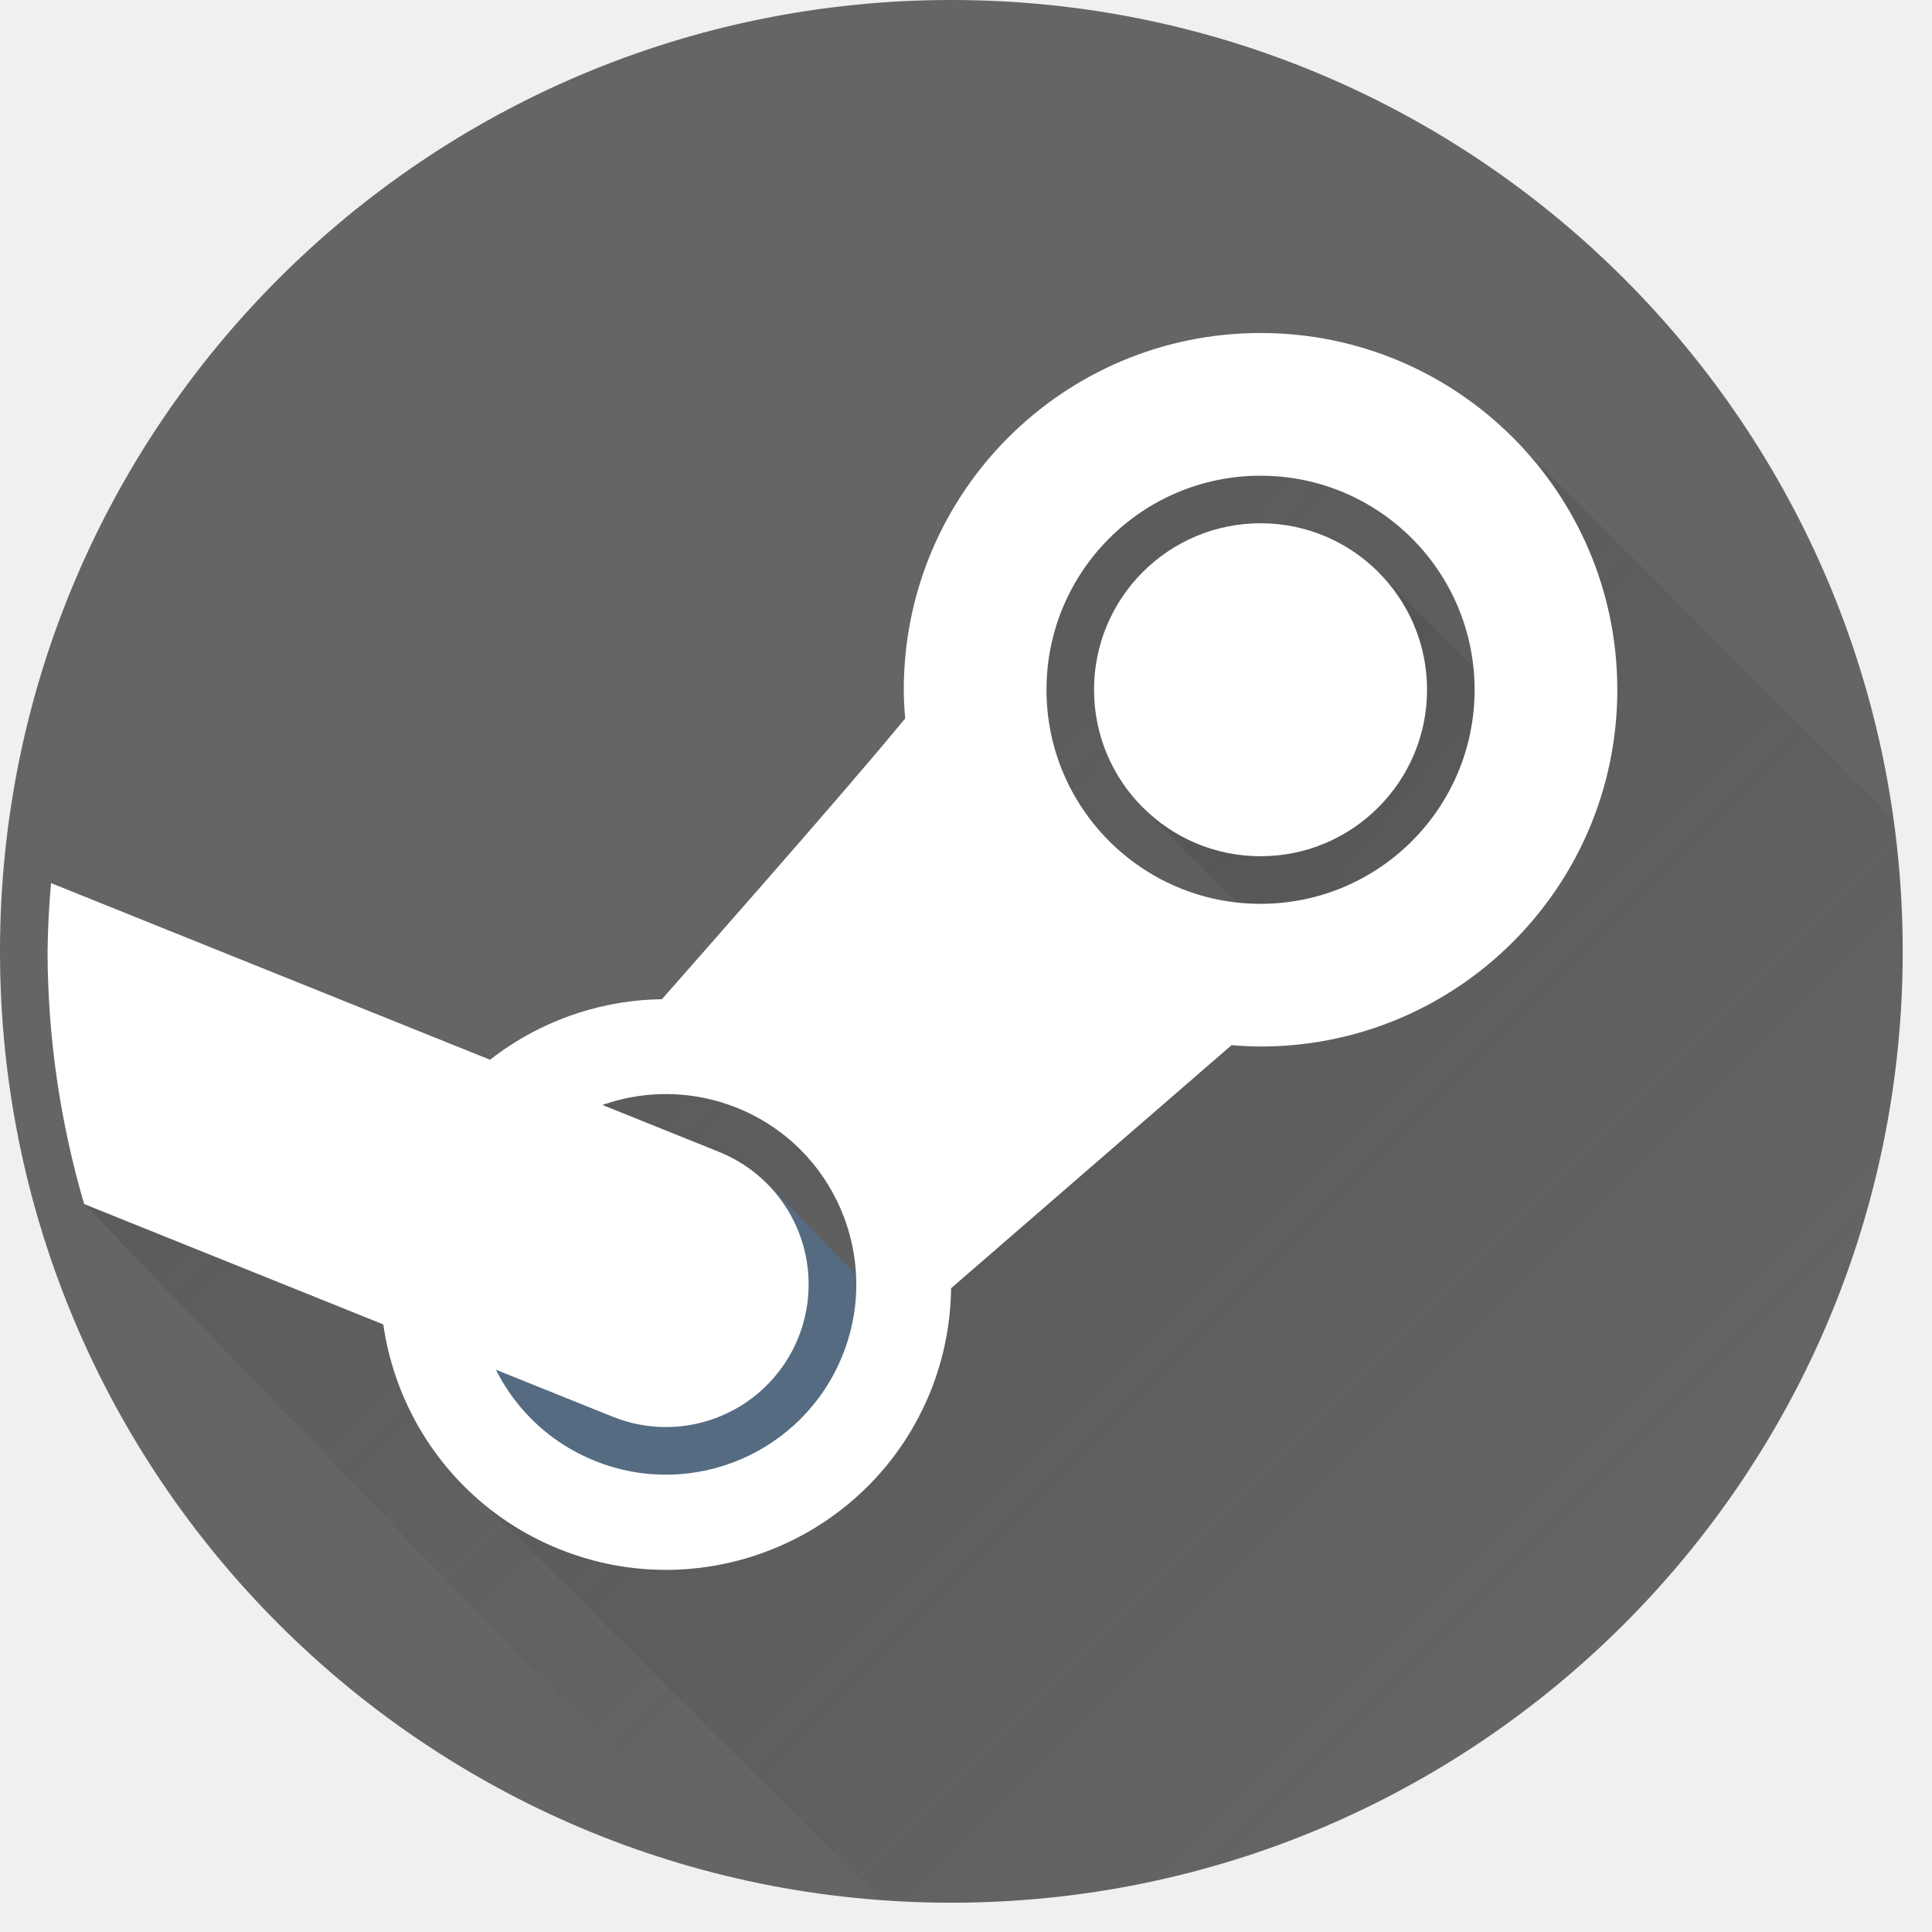
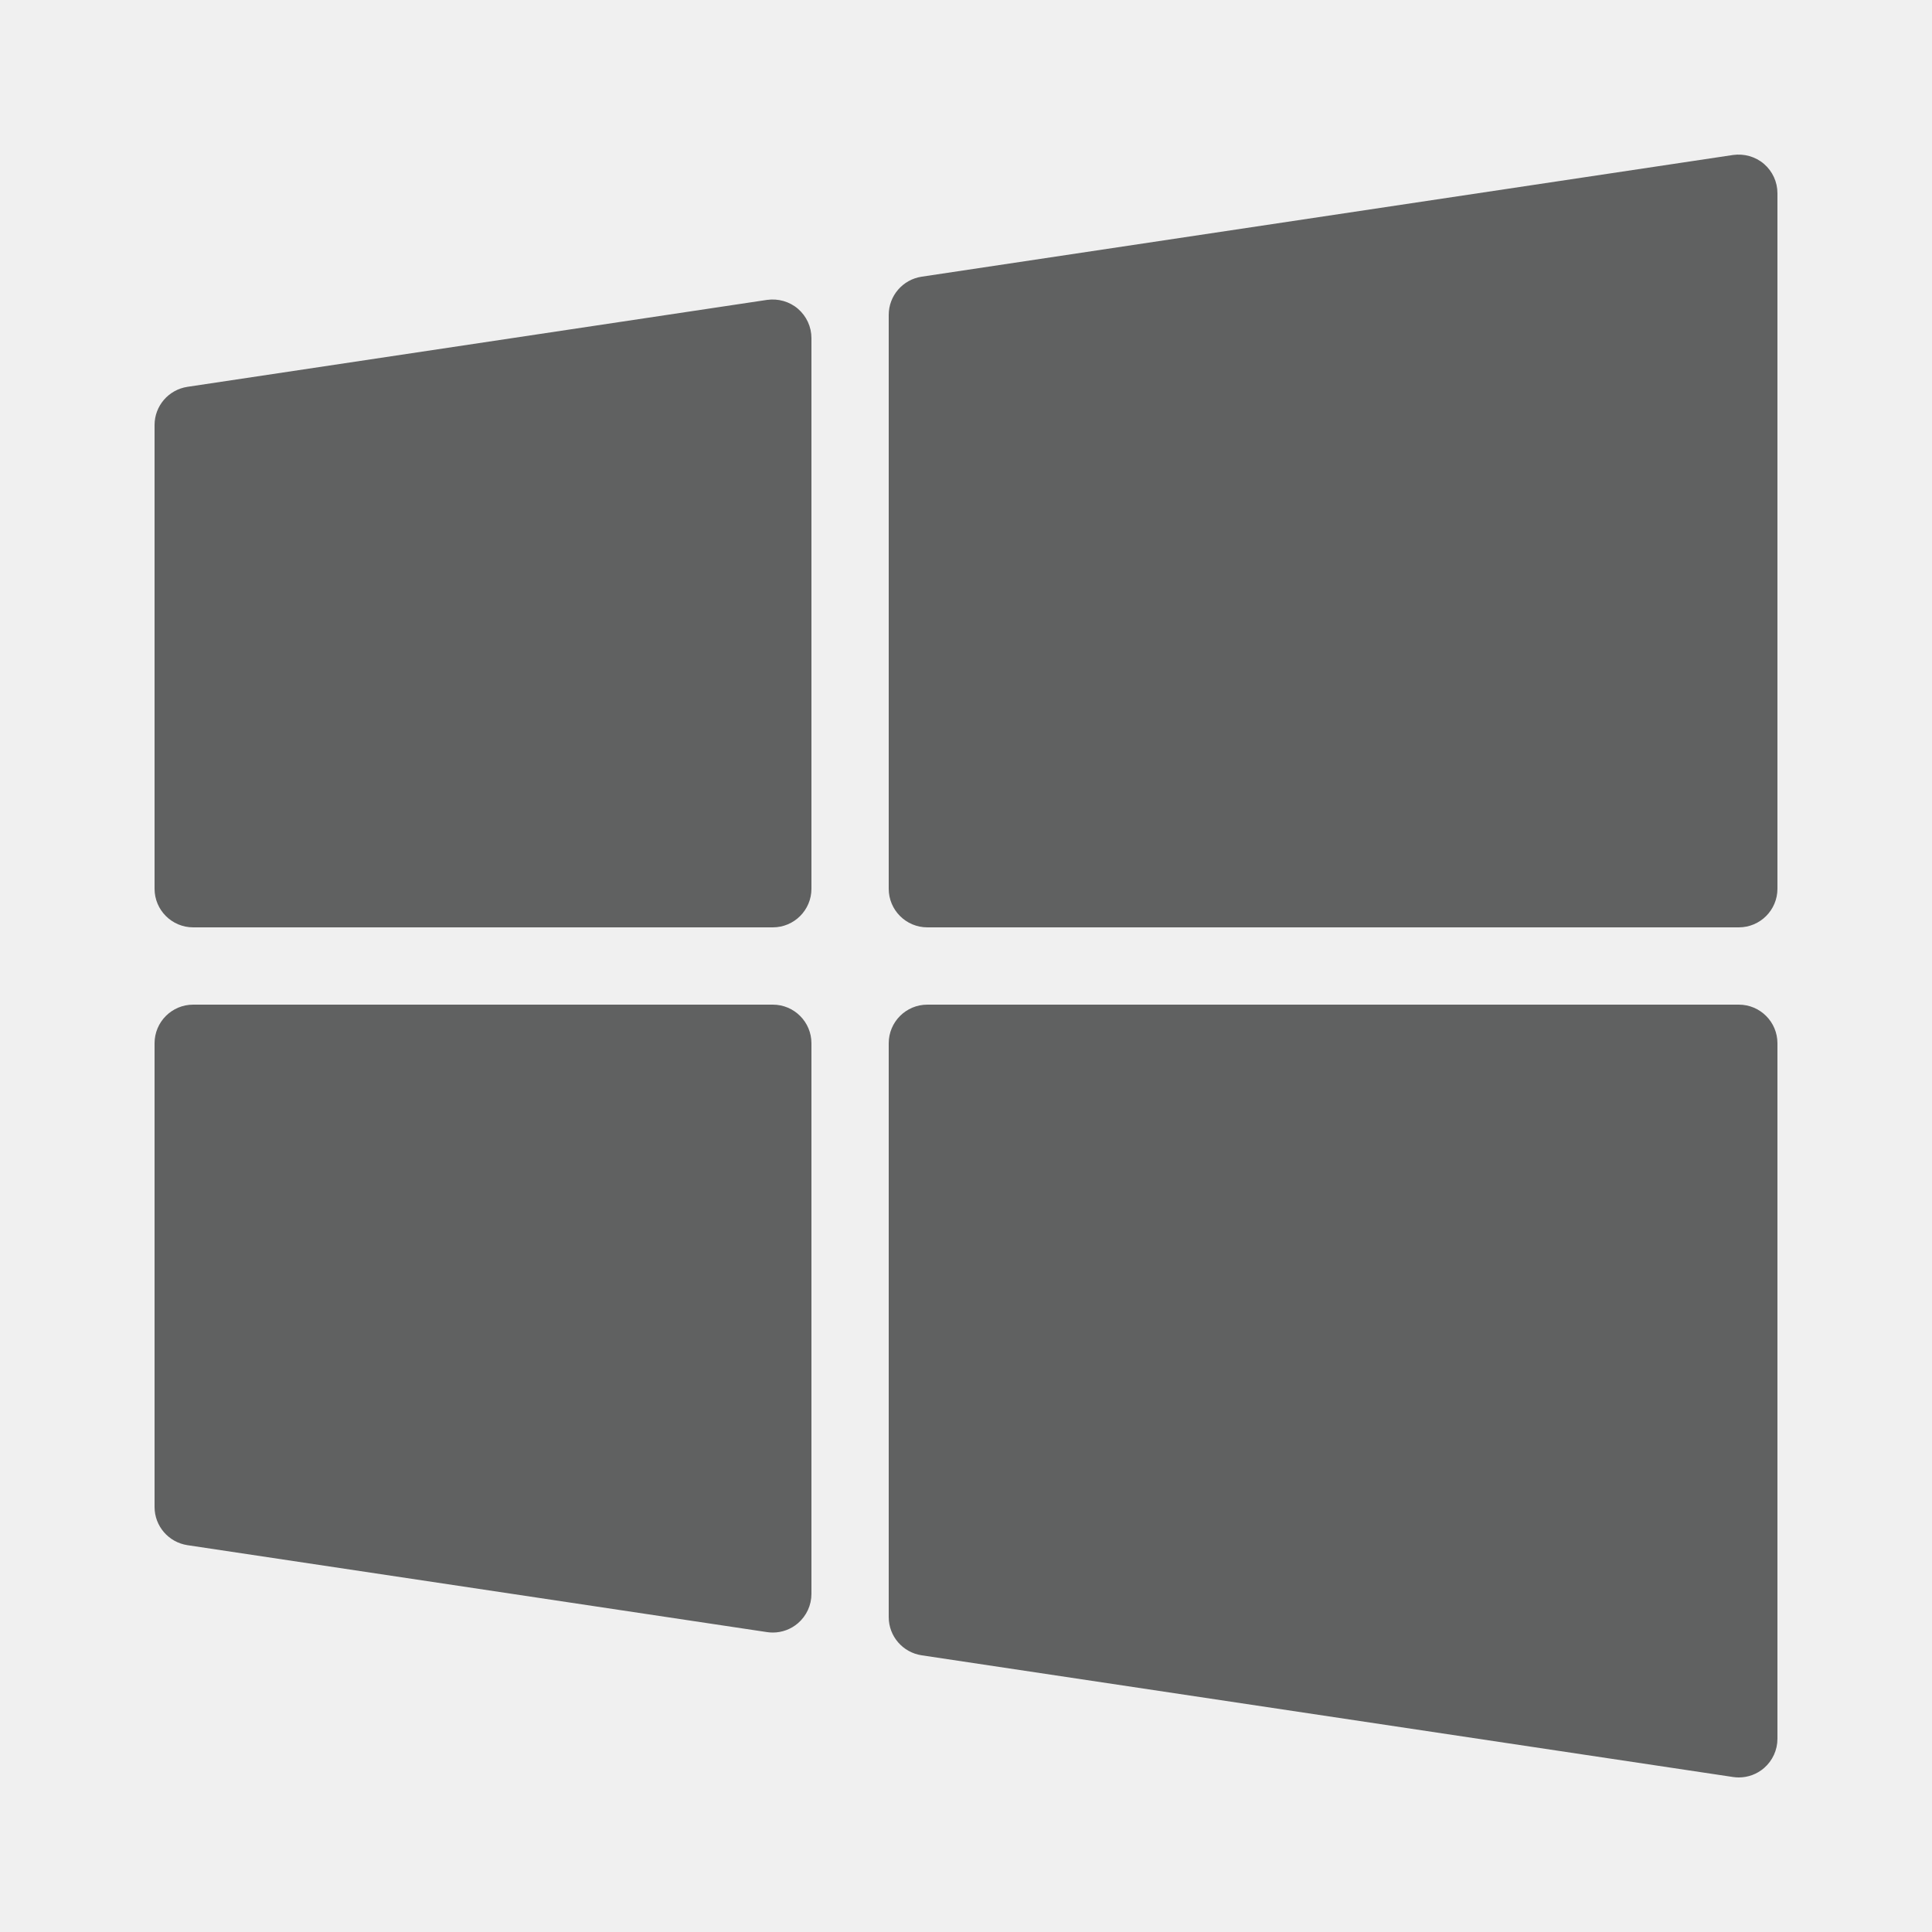
- <svg xmlns="http://www.w3.org/2000/svg" width="44" height="44" viewBox="0 0 44 44" fill="none">
-   <path d="M21.667 43.333C33.633 43.333 43.333 33.633 43.333 21.667C43.333 9.701 33.633 0 21.667 0C9.7 0 0 9.701 0 21.667C0 33.633 9.7 43.333 21.667 43.333Z" fill="#656565" />
-   <path fill-rule="evenodd" clip-rule="evenodd" d="M24.468 21.302L33.248 20.847L35.318 13.529L29.261 8.717L21.817 15.036L24.468 21.302Z" fill="url(#paint0_linear)" />
-   <path fill-rule="evenodd" clip-rule="evenodd" d="M29.28 21.661L33.583 20.584L35.725 17.359L31.391 13.026L26.03 18.411L29.28 21.661Z" fill="url(#paint1_linear)" />
-   <path fill-rule="evenodd" clip-rule="evenodd" d="M34.584 10.108C35.974 11.566 36.833 13.535 36.833 15.709C36.833 20.196 33.196 23.834 28.708 23.834C28.488 23.832 28.268 23.821 28.048 23.802L21.66 29.339C21.651 30.14 21.494 30.933 21.197 31.677C19.857 35.008 16.07 36.621 12.74 35.281C12.477 35.175 12.23 35.047 11.989 34.912C11.942 34.886 11.895 34.859 11.849 34.832C11.62 34.696 11.4 34.55 11.193 34.39C11.186 34.384 11.179 34.38 11.172 34.375L11.159 34.377L20.035 43.253C20.578 43.3 21.122 43.327 21.667 43.334C22.14 43.332 22.614 43.315 23.086 43.283C23.159 43.278 23.23 43.271 23.302 43.266C23.972 43.217 24.639 43.136 25.302 43.025C25.336 43.019 25.371 43.012 25.405 43.006C25.914 42.911 26.418 42.798 26.918 42.667C27.179 42.602 27.44 42.54 27.697 42.466C28.141 42.334 28.581 42.188 29.015 42.028C29.255 41.941 29.497 41.86 29.732 41.766C30.153 41.593 30.568 41.408 30.977 41.209C31.214 41.096 31.455 40.988 31.688 40.866C32.066 40.664 32.439 40.45 32.805 40.225C33.056 40.074 33.312 39.931 33.556 39.77C33.907 39.533 34.252 39.285 34.588 39.028C34.812 38.861 35.042 38.703 35.259 38.528C35.596 38.251 35.924 37.963 36.243 37.665C36.449 37.477 36.662 37.298 36.861 37.102C37.172 36.789 37.473 36.467 37.764 36.135C37.941 35.938 38.128 35.75 38.297 35.547C38.624 35.148 38.936 34.737 39.233 34.316C39.344 34.162 39.467 34.017 39.573 33.861C41.608 30.875 42.864 27.427 43.225 23.831C43.225 23.831 43.225 23.83 43.225 23.829C43.225 23.827 43.225 23.825 43.225 23.823C43.297 23.107 43.333 22.387 43.333 21.667C43.326 20.646 43.246 19.627 43.094 18.618L34.584 10.108Z" fill="url(#paint2_linear)" />
-   <path fill-rule="evenodd" clip-rule="evenodd" d="M12.26 34.349L19.148 33.654L20.619 25.474L13.438 23.559L9.321 28.513L12.26 34.349Z" fill="url(#paint3_linear)" />
-   <path fill-rule="evenodd" clip-rule="evenodd" d="M14.068 34.528L18.371 34.077L20.766 30.344L17.448 26.925L9.937 31.244L14.068 34.528Z" fill="#556B82" />
-   <path fill-rule="evenodd" clip-rule="evenodd" d="M1.917 27.422L16.644 42.718C17.758 42.986 18.892 43.165 20.035 43.253L11.159 34.377L8.99 28.988L1.917 27.422Z" fill="url(#paint4_linear)" />
-   <path d="M28.708 7.584C24.221 7.584 20.583 11.221 20.583 15.709C20.585 15.927 20.596 16.145 20.615 16.362C19.218 18.069 15.409 22.372 15.076 22.756C12.458 22.792 10.116 24.395 9.136 26.823C7.796 30.154 9.409 33.94 12.74 35.281C16.07 36.621 19.857 35.008 21.197 31.677C21.494 30.933 21.651 30.14 21.66 29.339L28.048 23.802C28.268 23.821 28.488 23.832 28.708 23.834C33.196 23.834 36.833 20.196 36.833 15.709C36.833 11.221 33.196 7.584 28.708 7.584ZM28.708 10.834C31.401 10.834 33.583 13.016 33.583 15.709C33.583 18.401 31.401 20.584 28.708 20.584C26.016 20.584 23.833 18.401 23.833 15.709C23.833 13.016 26.016 10.834 28.708 10.834ZM15.217 24.917C15.755 24.923 16.287 25.029 16.785 25.23C19.006 26.124 20.081 28.649 19.187 30.869C18.293 33.089 15.768 34.165 13.548 33.27C11.328 32.377 10.252 29.852 11.146 27.631C11.814 25.974 13.431 24.896 15.217 24.917Z" fill="white" />
-   <path d="M28.708 19.5C30.802 19.5 32.5 17.802 32.5 15.708C32.5 13.614 30.802 11.917 28.708 11.917C26.614 11.917 24.916 13.614 24.916 15.708C24.916 17.802 26.614 19.5 28.708 19.5Z" fill="white" />
-   <path d="M1.162 20.112C1.116 20.629 1.09 21.148 1.083 21.667C1.087 23.615 1.368 25.553 1.917 27.422L13.954 32.265C14.754 32.587 15.649 32.578 16.441 32.239C17.234 31.901 17.86 31.262 18.182 30.463C18.503 29.663 18.494 28.768 18.156 27.976C17.818 27.183 17.179 26.557 16.379 26.235L1.162 20.112Z" fill="white" />
-   <defs>
-     <linearGradient id="paint0_linear" x1="24.985" y1="12.024" x2="41.11" y2="25.444" gradientUnits="userSpaceOnUse">
-       <stop stop-color="#31363B" stop-opacity="0.208" />
-       <stop offset="1" stop-color="#31363B" stop-opacity="0" />
-     </linearGradient>
-     <linearGradient id="paint1_linear" x1="30.3" y1="14.083" x2="45.466" y2="29.25" gradientUnits="userSpaceOnUse">
-       <stop stop-color="#31363B" stop-opacity="0.208" />
-       <stop offset="1" stop-color="#31363B" stop-opacity="0" />
-     </linearGradient>
-     <linearGradient id="paint2_linear" x1="34.667" y1="10.833" x2="48.75" y2="24.917" gradientUnits="userSpaceOnUse">
-       <stop stop-color="#31363B" stop-opacity="0.208" />
-       <stop offset="1" stop-color="#31363B" stop-opacity="0" />
-     </linearGradient>
-     <linearGradient id="paint3_linear" x1="11.652" y1="25.741" x2="27.776" y2="39.16" gradientUnits="userSpaceOnUse">
-       <stop stop-color="#31363B" stop-opacity="0.208" />
-       <stop offset="1" stop-color="#31363B" stop-opacity="0" />
-     </linearGradient>
-     <linearGradient id="paint4_linear" x1="1.869" y1="27.404" x2="15.952" y2="41.487" gradientUnits="userSpaceOnUse">
-       <stop stop-color="#31363B" stop-opacity="0.208" />
-       <stop offset="1" stop-color="#31363B" stop-opacity="0" />
-     </linearGradient>
-   </defs>
+ <svg xmlns="http://www.w3.org/2000/svg" viewBox="0,0,256,256" width="100px" height="100px" fill-rule="nonzero">
+   <g fill="#606161" fill-rule="nonzero" stroke="none" stroke-width="1" stroke-linecap="butt" stroke-linejoin="miter" stroke-miterlimit="10" stroke-dasharray="" stroke-dashoffset="0" font-family="none" font-weight="none" font-size="none" text-anchor="none" style="mix-blend-mode: normal">
+     <g transform="scale(5.12,5.12)">
+       <path d="M19.852,7.761l-15,2.25c-0.49,0.074 -0.852,0.494 -0.852,0.989v12c0,0.553 0.448,1 1,1h15c0.552,0 1,-0.447 1,-1v-14.25c0,-0.291 -0.127,-0.567 -0.348,-0.758c-0.22,-0.189 -0.513,-0.271 -0.8,-0.231zM45.652,4.242c-0.22,-0.189 -0.512,-0.271 -0.801,-0.231l-21,3.15c-0.489,0.074 -0.851,0.494 -0.851,0.989v14.85c0,0.553 0.448,1 1,1h21c0.552,0 1,-0.447 1,-1v-18c0,-0.291 -0.127,-0.567 -0.348,-0.758zM20,26h-15c-0.552,0 -1,0.447 -1,1v12c0,0.495 0.362,0.915 0.852,0.989l15,2.25c0.05,0.007 0.099,0.011 0.148,0.011c0.238,0 0.47,-0.085 0.652,-0.242c0.221,-0.191 0.348,-0.467 0.348,-0.758v-14.25c0,-0.553 -0.448,-1 -1,-1zM45,26h-21c-0.552,0 -1,0.447 -1,1v14.85c0,0.495 0.362,0.915 0.852,0.989l21,3.15c0.049,0.007 0.099,0.011 0.148,0.011c0.238,0 0.47,-0.085 0.652,-0.242c0.221,-0.191 0.348,-0.467 0.348,-0.758v-18c0,-0.553 -0.448,-1 -1,-1z" />
+     </g>
+   </g>
</svg>
